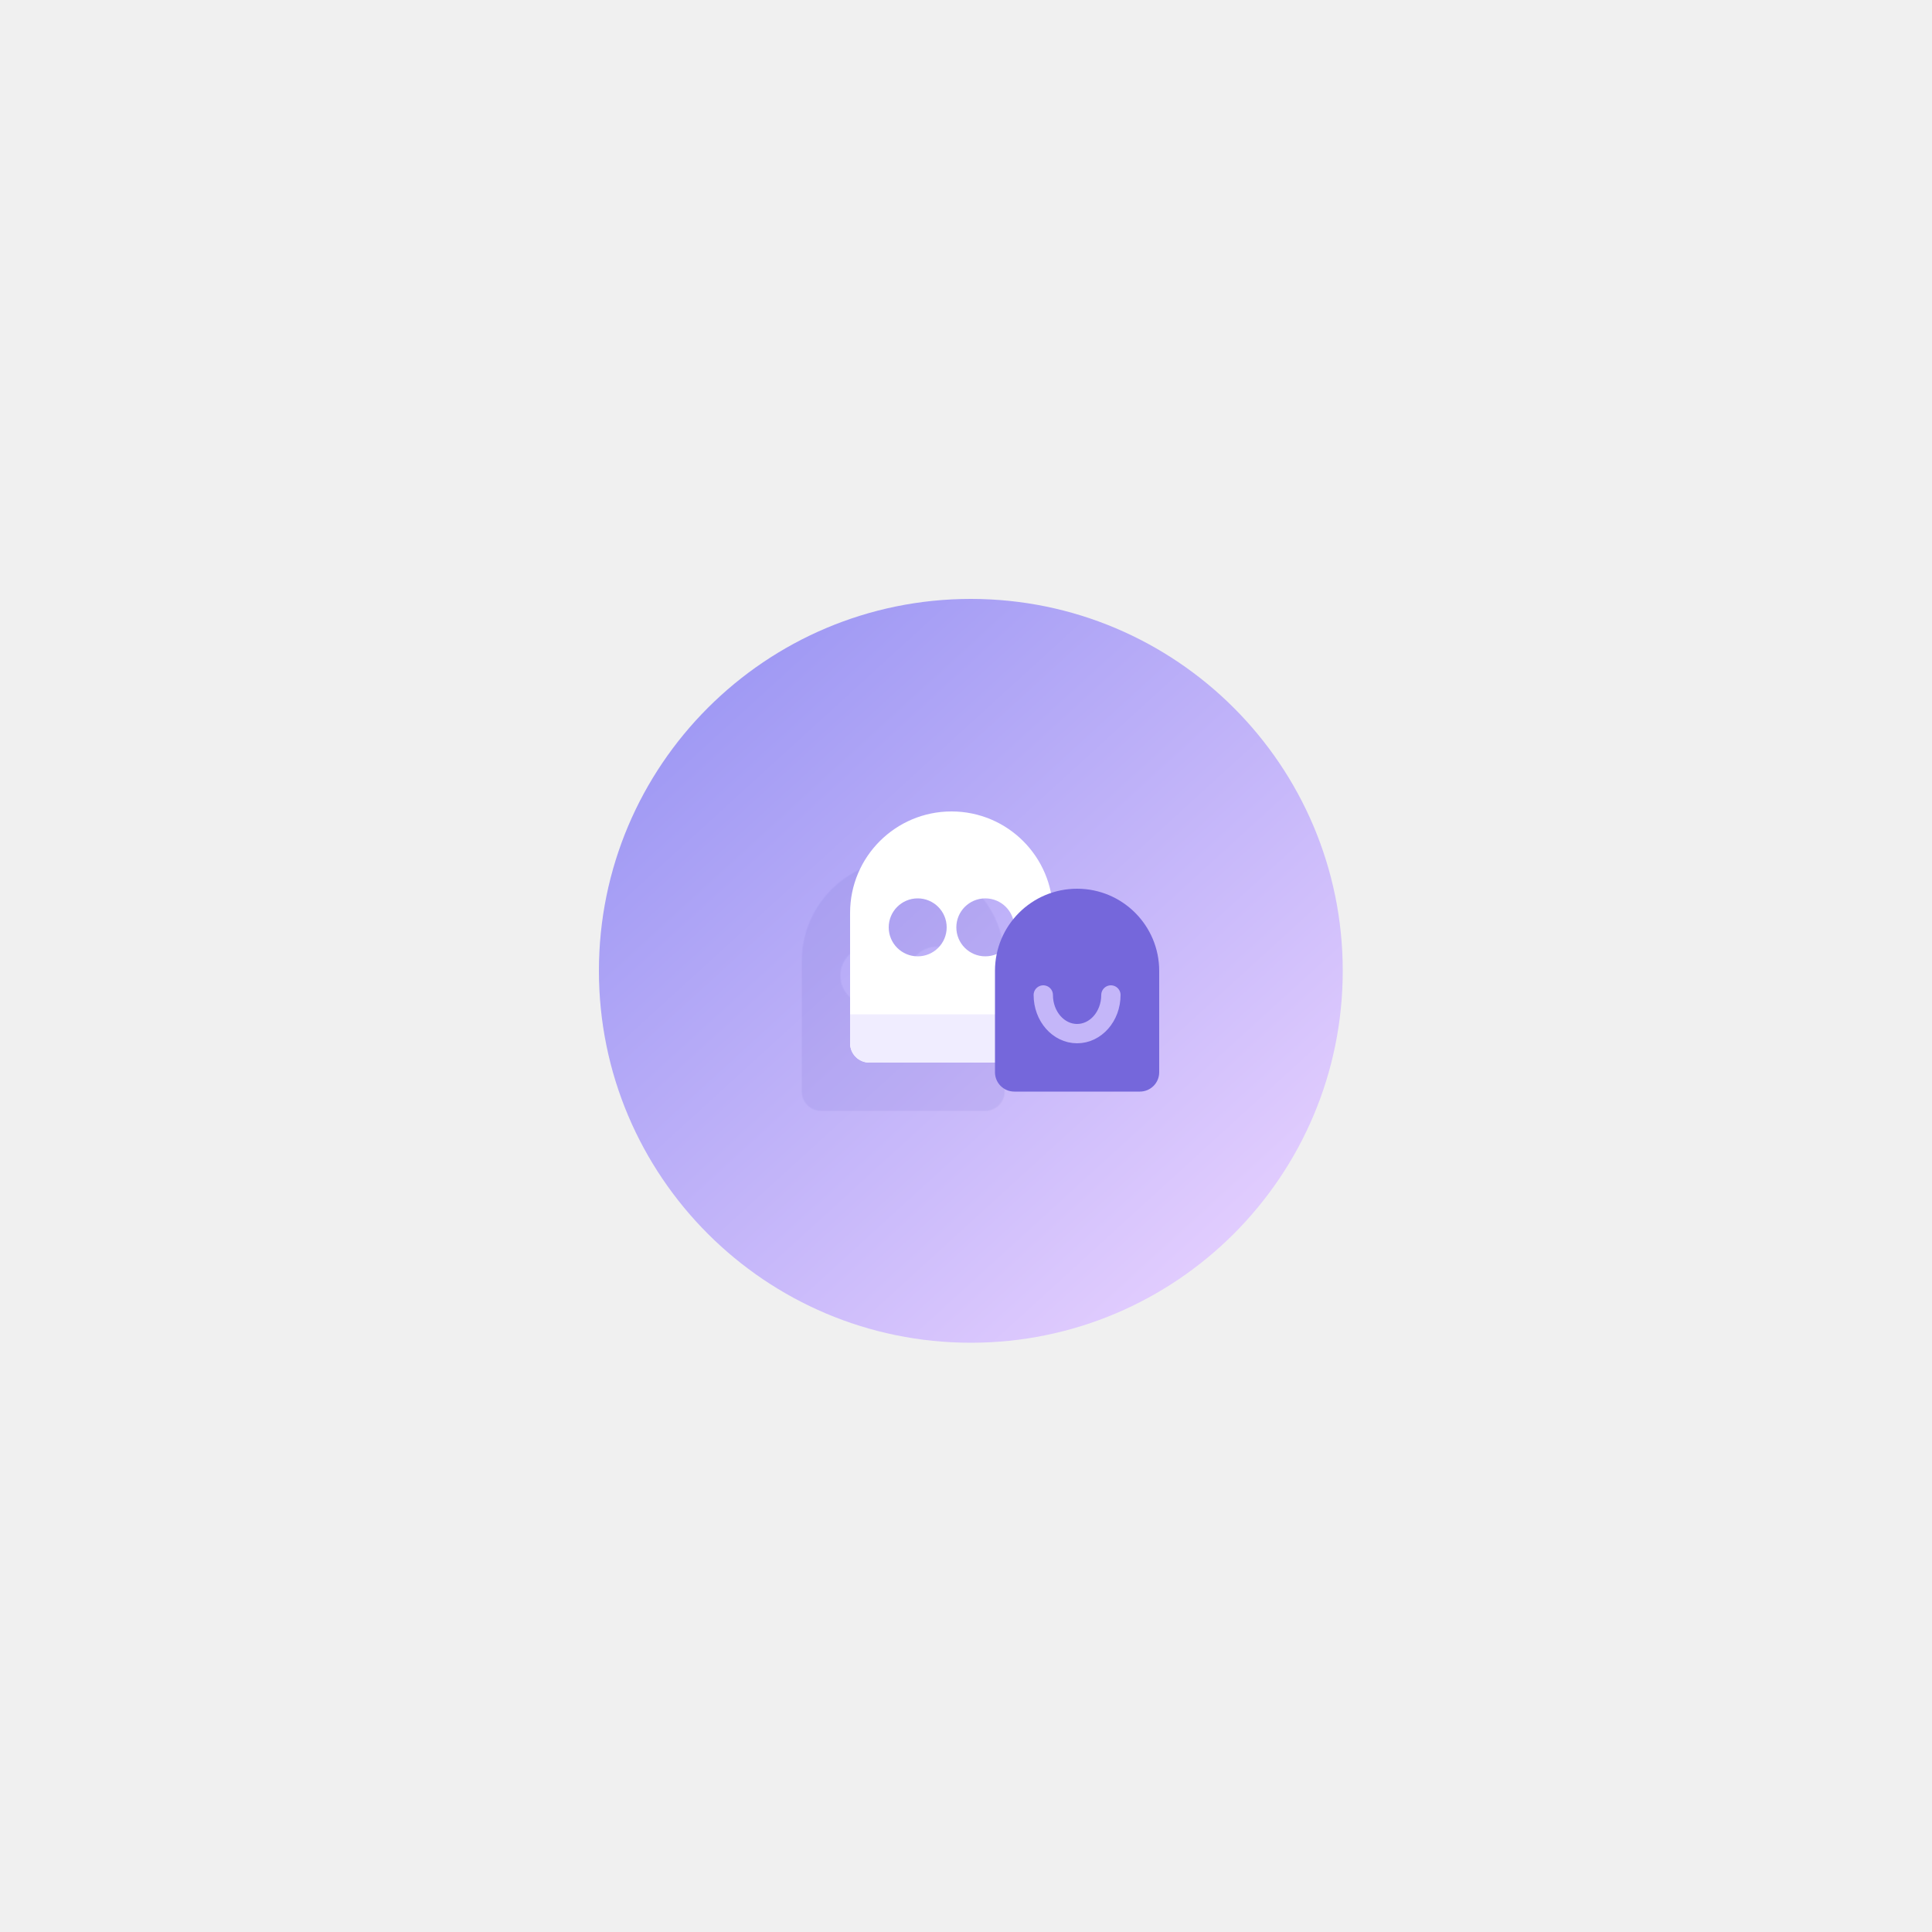
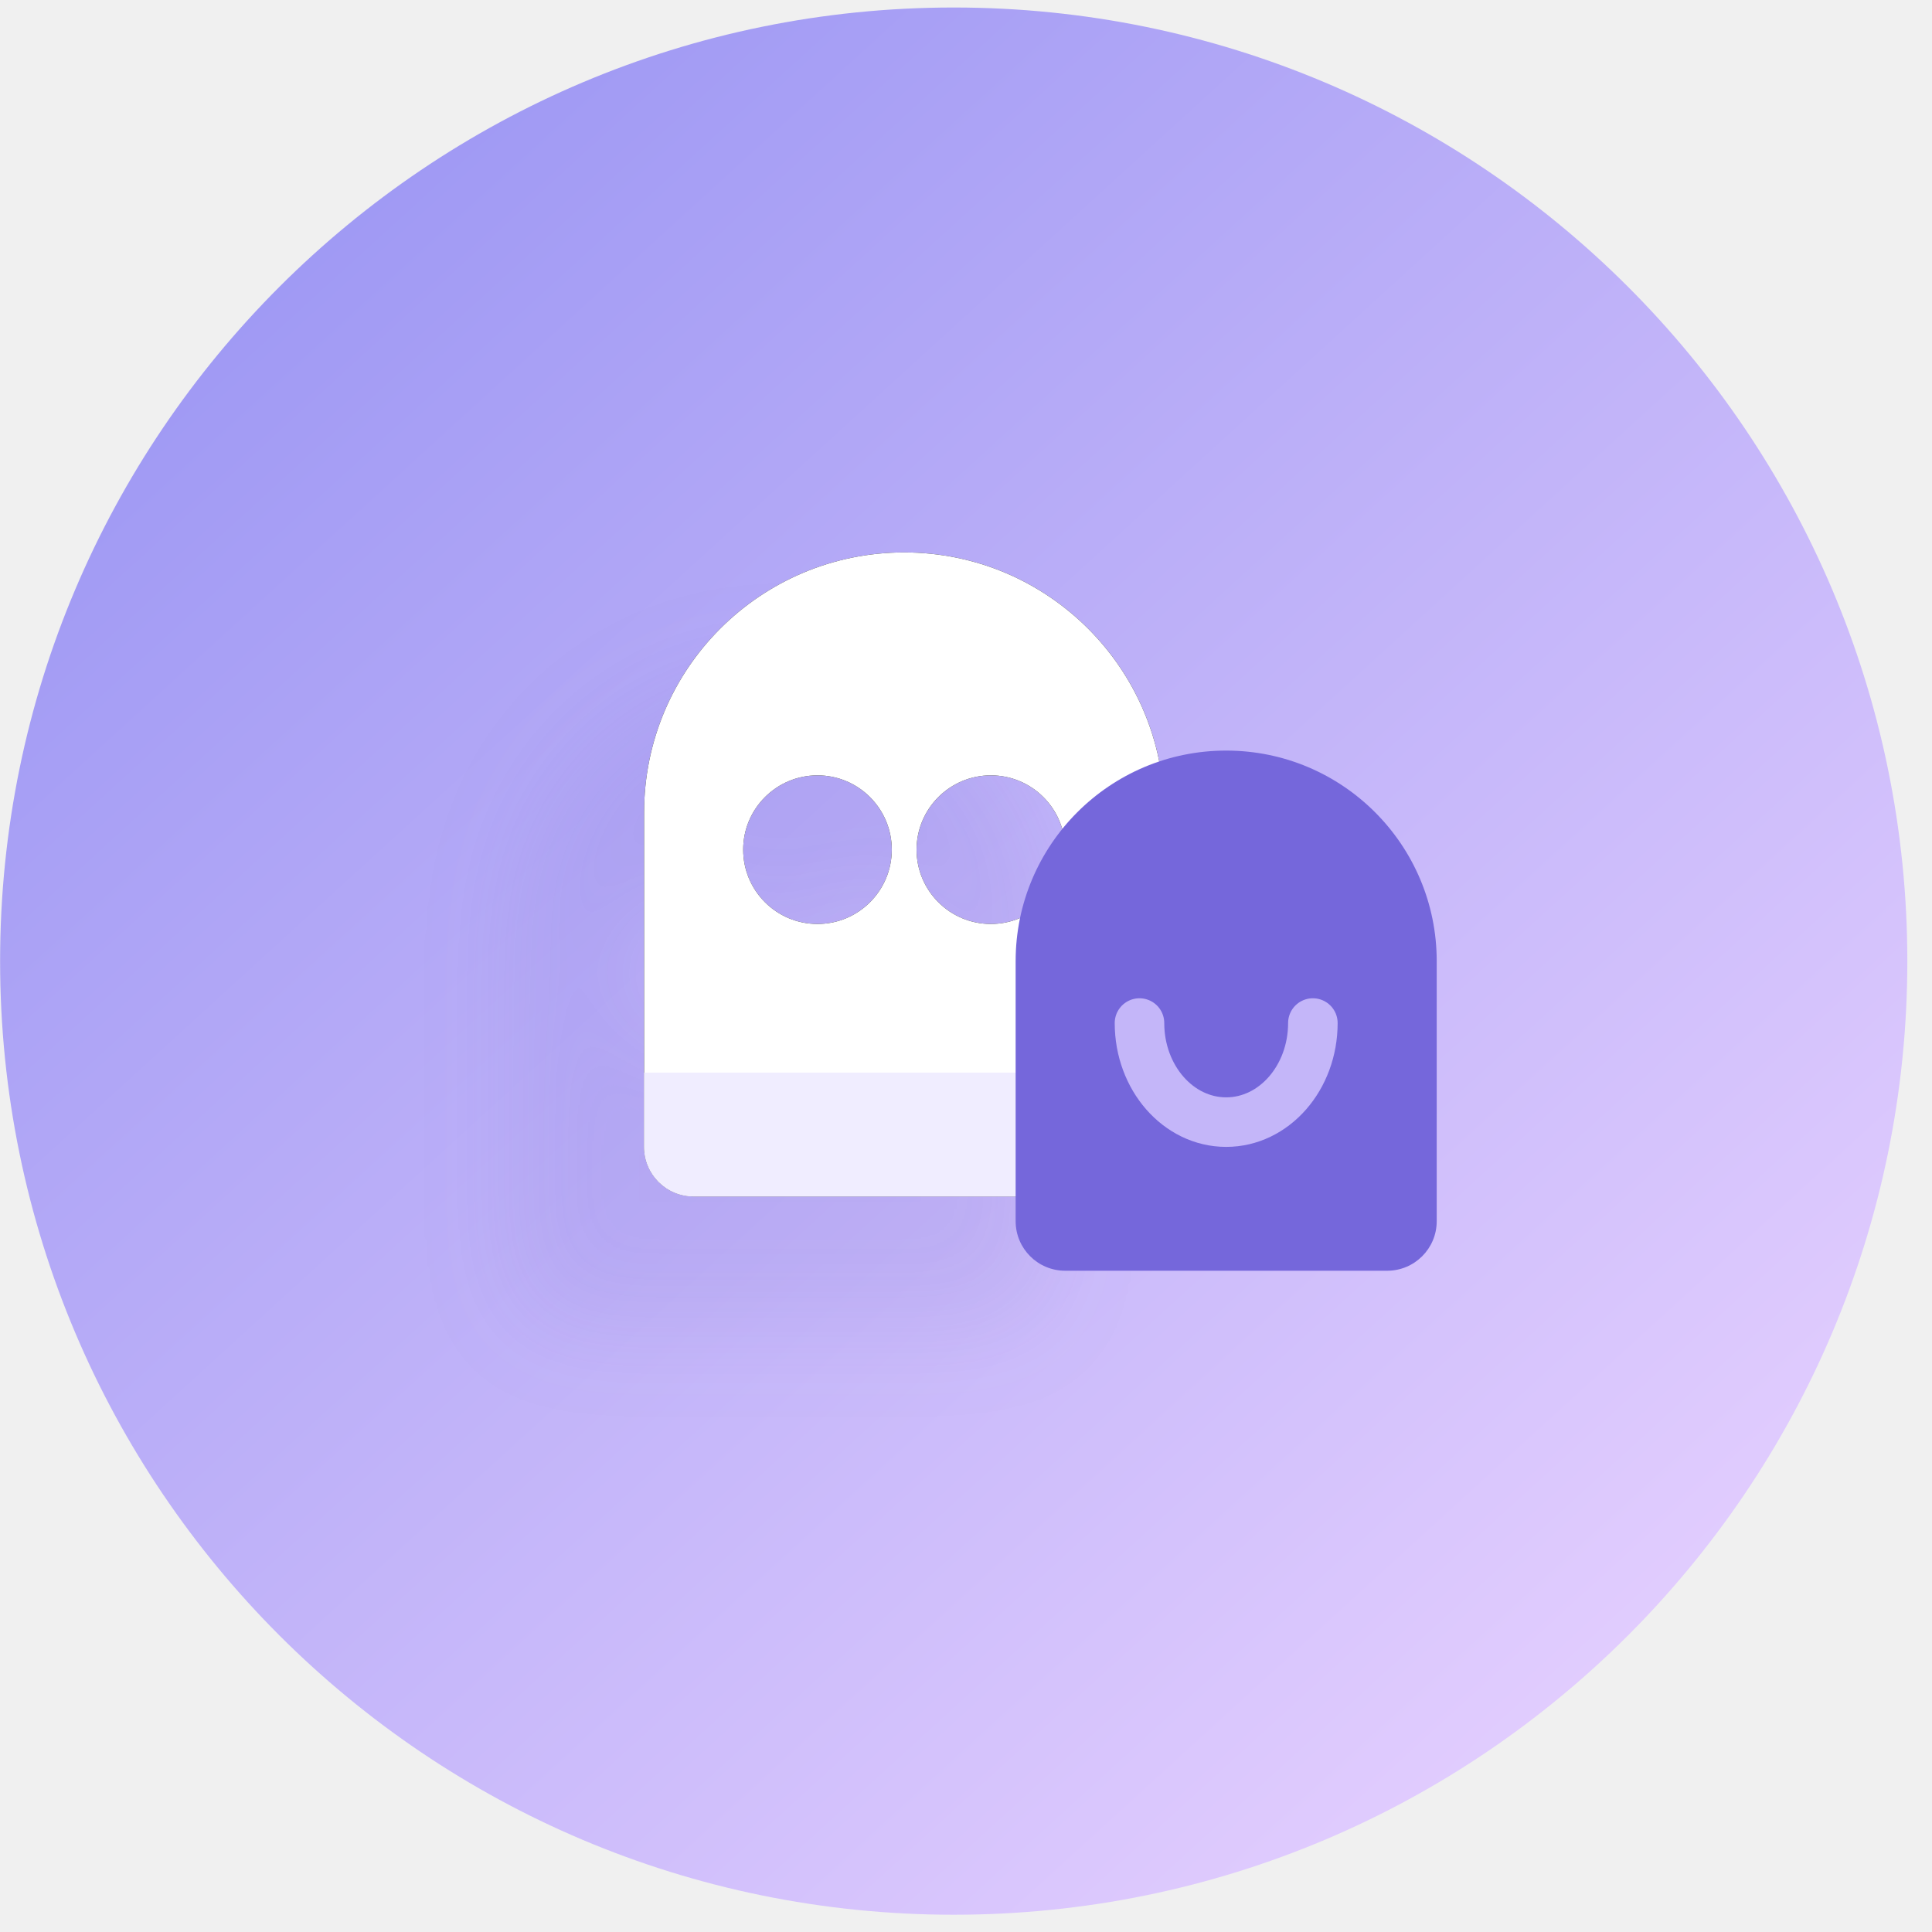
- <svg xmlns="http://www.w3.org/2000/svg" xmlns:xlink="http://www.w3.org/1999/xlink" width="200px" height="200px" viewBox="0 0 200 200" version="1.1">
+ <svg xmlns="http://www.w3.org/2000/svg" width="78" height="78" viewBox="0 0 78 78" fill="none">
+   <path d="M38.504 77.303C59.767 77.303 77.004 60.066 77.004 38.803C77.004 17.54 59.767 0.303 38.504 0.303C17.241 0.303 0.004 17.54 0.004 38.803C0.004 60.066 17.241 77.303 38.504 77.303Z" fill="url(#paint0_linear)" />
+   <g filter="url(#filter0_d)">
+     <path d="M36.504 22.303C42.303 22.303 47.004 27.004 47.004 32.803V46.303C47.004 47.408 46.108 48.303 45.004 48.303H28.004C26.899 48.303 26.004 47.408 26.004 46.303V32.803C26.004 27.004 30.705 22.303 36.504 22.303ZM33.004 37.303C34.661 37.303 36.004 35.96 36.004 34.303C36.004 32.647 34.661 31.303 33.004 31.303C31.347 31.303 30.004 32.647 30.004 34.303C30.004 35.96 31.347 37.303 33.004 37.303ZM40.004 37.303C41.661 37.303 43.004 35.96 43.004 34.303C43.004 32.647 41.661 31.303 40.004 31.303C38.347 31.303 37.004 32.647 37.004 34.303C37.004 35.96 38.347 37.303 40.004 37.303Z" fill="black" />
+   </g>
+   <path d="M36.504 22.303C42.303 22.303 47.004 27.004 47.004 32.803V46.303C47.004 47.408 46.108 48.303 45.004 48.303H28.004C26.899 48.303 26.004 47.408 26.004 46.303V32.803C26.004 27.004 30.705 22.303 36.504 22.303ZM33.004 37.303C34.661 37.303 36.004 35.96 36.004 34.303C36.004 32.647 34.661 31.303 33.004 31.303C31.347 31.303 30.004 32.647 30.004 34.303C30.004 35.96 31.347 37.303 33.004 37.303ZM40.004 37.303C41.661 37.303 43.004 35.96 43.004 34.303C43.004 32.647 41.661 31.303 40.004 31.303C38.347 31.303 37.004 32.647 37.004 34.303C37.004 35.96 38.347 37.303 40.004 37.303Z" fill="white" />
+   <path fill-rule="evenodd" clip-rule="evenodd" d="M26.004 43.303H47.004V46.303C47.004 47.408 46.108 48.303 45.004 48.303H28.004C26.899 48.303 26.004 47.408 26.004 46.303V43.303Z" fill="#F0EDFF" />
+   <path fill-rule="evenodd" clip-rule="evenodd" d="M49.504 30.303C54.198 30.303 58.004 34.109 58.004 38.803V49.303C58.004 50.408 57.108 51.303 56.004 51.303H43.004C41.899 51.303 41.004 50.408 41.004 49.303V38.803C41.004 34.109 44.809 30.303 49.504 30.303Z" fill="#7567DB" />
+   <path d="M46.004 41.303C46.004 43.513 47.571 45.303 49.504 45.303C51.437 45.303 53.004 43.513 53.004 41.303" stroke="#C4B6F9" stroke-width="2" stroke-linecap="round" stroke-linejoin="round" />
  <defs>
-     <linearGradient id="linearGradient-2" x1="83.665%" y1="100%" x2="-20.491%" y2="-14.116%">
-       <stop stop-color="#E7D1FF" offset="0%" />
-       <stop stop-color="#8383EF" offset="100%" />
+     <filter id="filter0_d" x="17.004" y="22.303" width="30" height="35" filterUnits="userSpaceOnUse" color-interpolation-filters="sRGB">
+       <feFlood flood-opacity="0" result="BackgroundImageFix" />
+       <feColorMatrix in="SourceAlpha" type="matrix" values="0 0 0 0 0 0 0 0 0 0 0 0 0 0 0 0 0 0 127 0" result="hardAlpha" />
+       <feOffset dx="-5" dy="5" />
+       <feGaussianBlur stdDeviation="2" />
+       <feColorMatrix type="matrix" values="0 0 0 0 0.357 0 0 0 0 0.314 0 0 0 0 0.761 0 0 0 0.1 0" />
+       <feBlend mode="normal" in2="BackgroundImageFix" result="effect1_dropShadow" />
+       <feBlend mode="normal" in="SourceGraphic" in2="effect1_dropShadow" result="shape" />
+     </filter>
+     <linearGradient id="paint0_linear" x1="64.426" y1="77.303" x2="-15.774" y2="-10.566" gradientUnits="userSpaceOnUse">
+       <stop stop-color="#E7D1FF" />
+       <stop offset="1" stop-color="#8383EF" />
    </linearGradient>
-     <path id="path-3" d="M10.5,0 C16.299,-1.06525716e-15 21,4.701 21,10.5 L21,24 C21,25.105 20.105,26 19,26 L2,26 C0.895,26 1.3527075e-16,25.105 0,24 L0,10.5 C-7.10171439e-16,4.701 4.701,1.06525716e-15 10.5,0 Z M7,15 C8.657,15 10,13.657 10,12 C10,10.343 8.657,9 7,9 C5.343,9 4,10.343 4,12 C4,13.657 5.343,15 7,15 Z M14,15 C15.657,15 17,13.657 17,12 C17,10.343 15.657,9 14,9 C12.343,9 11,10.343 11,12 C11,13.657 12.343,15 14,15 Z" />
-     <filter id="filter-4" x="-35.7%" y="-9.6%" width="147.6%" height="138.5%" filterUnits="objectBoundingBox">
-       <feOffset dx="-5" dy="5" in="SourceAlpha" result="shadowOffsetOuter1" />
-       <feColorMatrix values="0 0 0 0 0.357   0 0 0 0 0.314   0 0 0 0 0.761  0 0 0 0.1 0" type="matrix" in="shadowOffsetOuter1" />
-     </filter>
  </defs>
-   <g id="Page-1" stroke="none" stroke-width="1" fill="none" fill-rule="evenodd">
-     <g id="illusObject" transform="translate(62, 62)">
-       <circle id="illusObjectBg" fill="url(#linearGradient-2)" cx="38.5" cy="38.5" r="38.5" />
-       <g id="illusObjectSpooky" transform="matrix(1,0,0,1,26,22)" data-svg-origin="-8.046303500163889e-32 -1.8104184638610277e-31">
-         <g id="Combined-Shape">
-           <use fill="black" fill-opacity="1" filter="url(#filter-4)" xlink:href="#path-3" />
-           <use fill="#FFFFFF" fill-rule="evenodd" xlink:href="#path-3" />
-         </g>
-         <path id="Rectangle-25" d="M0,21 L21,21 L21,24 C21,25.105 20.105,26 19,26 L2,26 C0.895,26 1.3527075e-16,25.105 0,24 L0,21 Z" fill="#F0EDFF" />
-       </g>
-       <g id="illusObjectGhost" transform="translate(41, 30)">
-         <path id="Rectangle-23" d="M8.5,0 L8.5,0 C13.194,-8.62351033e-16 17,3.806 17,8.5 L17,19 C17,20.105 16.105,21 15,21 L2,21 C0.895,21 1.3527075e-16,20.105 0,19 L0,8.5 C-5.74900688e-16,3.806 3.806,8.62351033e-16 8.5,0 Z" fill="#7567DB" />
-         <path id="Oval-19" d="M5,11 C5,13.209 6.567,15 8.5,15 C10.433,15 12,13.209 12,11" stroke="#C4B6F9" stroke-width="2" stroke-linecap="round" stroke-linejoin="round" />
-       </g>
-     </g>
-   </g>
</svg>
